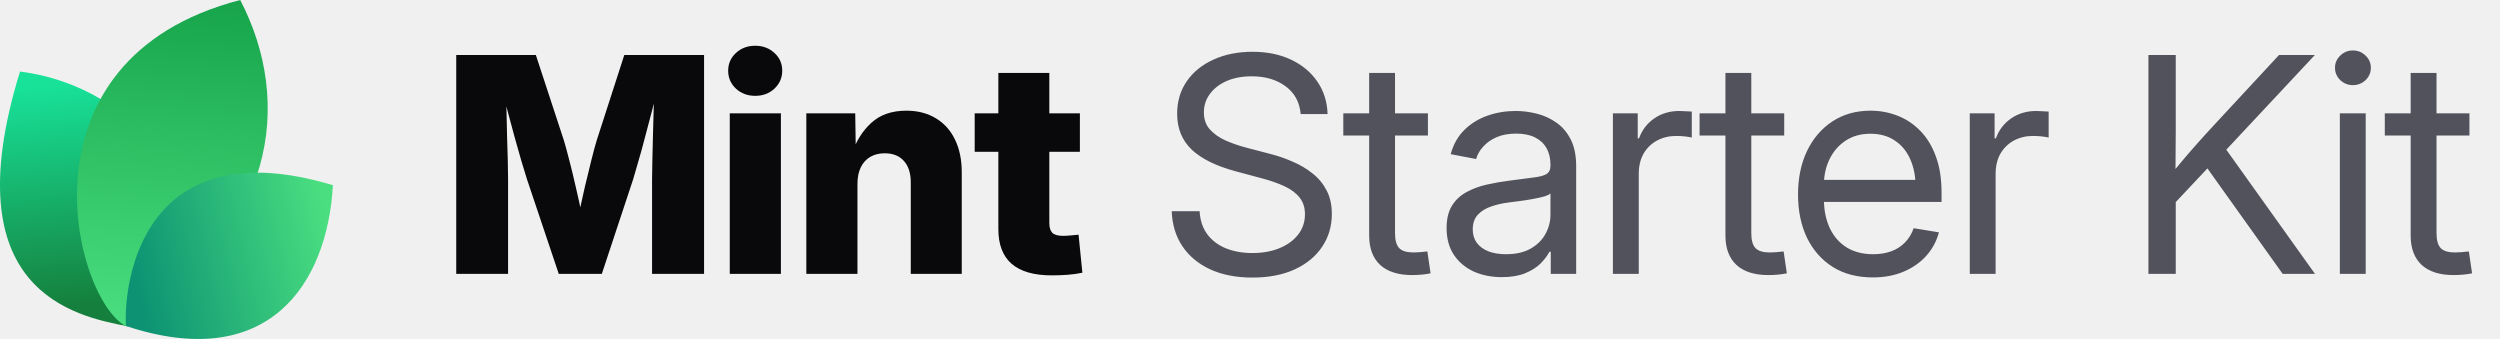
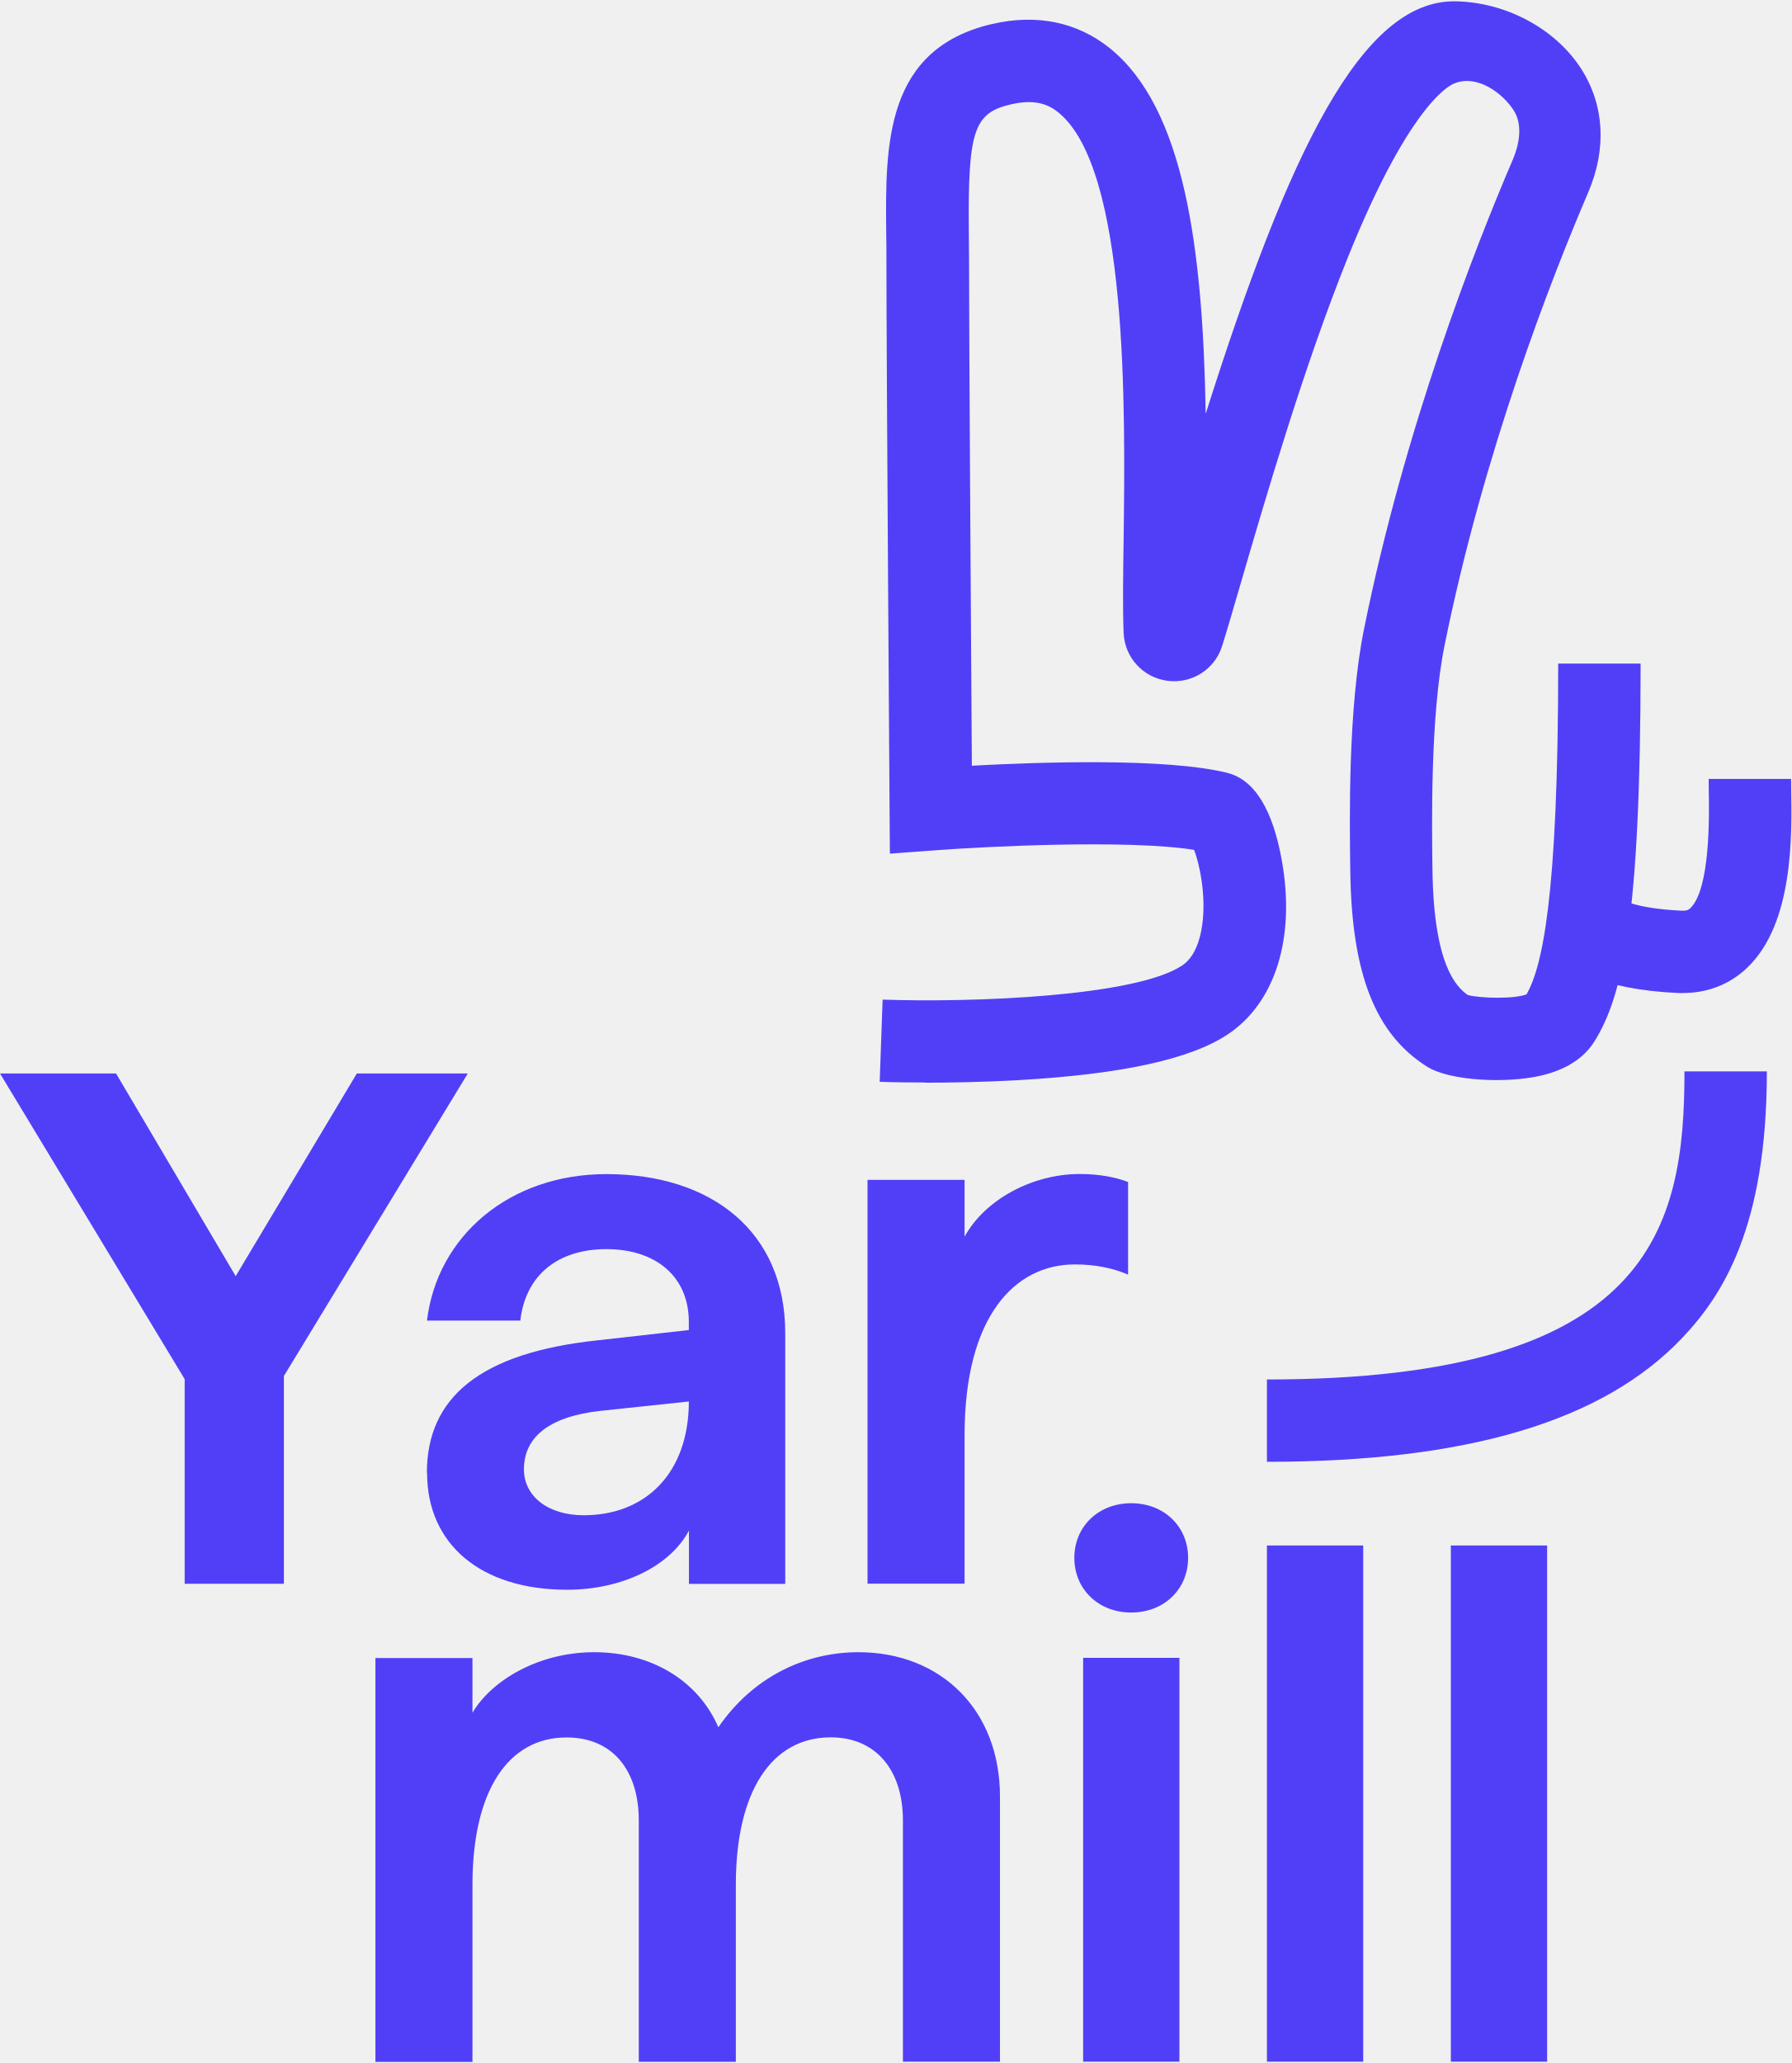
- <svg xmlns="http://www.w3.org/2000/svg" width="177" height="24" viewBox="0 0 177 24" fill="none">
-   <path d="M9.061 23.108C5.268 22.377 -3.391 20.627 1.417 5.064C9.634 6.099 16.973 14.064 9.061 23.108Z" fill="url(#paint0_linear_17557_2020)" />
-   <path d="M8.919 23.094C5.276 21.222 0.784 4.209 17.007 0C20.757 7.193 19.621 16.545 8.919 23.094Z" fill="url(#paint1_linear_17557_2020)" />
-   <path d="M8.914 23.079C8.735 19.882 10.159 9.085 23.57 13.111C23.181 20.123 18.984 26.418 8.914 23.079Z" fill="url(#paint2_linear_17557_2020)" />
-   <path d="M32.301 19.392V3.894H37.938L39.925 9.948C40.036 10.315 40.164 10.787 40.31 11.362C40.462 11.938 40.611 12.552 40.757 13.204C40.91 13.855 41.048 14.483 41.173 15.086C41.305 15.682 41.412 16.192 41.495 16.615H40.695C40.771 16.192 40.871 15.682 40.996 15.086C41.128 14.49 41.267 13.866 41.412 13.214C41.565 12.562 41.714 11.948 41.86 11.373C42.005 10.79 42.133 10.315 42.244 9.948L44.2 3.894H49.848V19.392H46.166V12.704C46.166 12.357 46.173 11.917 46.187 11.383C46.2 10.849 46.214 10.27 46.228 9.646C46.249 9.022 46.266 8.391 46.28 7.753C46.301 7.115 46.311 6.519 46.311 5.964H46.623C46.485 6.561 46.332 7.181 46.166 7.826C45.999 8.471 45.833 9.102 45.666 9.719C45.507 10.336 45.351 10.901 45.198 11.414C45.053 11.928 44.928 12.357 44.824 12.704L42.608 19.392H39.561L37.314 12.704C37.203 12.357 37.072 11.928 36.919 11.414C36.773 10.901 36.614 10.34 36.441 9.729C36.274 9.112 36.104 8.481 35.931 7.836C35.764 7.192 35.608 6.567 35.463 5.964H35.827C35.834 6.512 35.844 7.105 35.858 7.743C35.872 8.374 35.886 9.005 35.9 9.636C35.92 10.26 35.938 10.839 35.952 11.373C35.965 11.907 35.972 12.351 35.972 12.704V19.392H32.301ZM51.668 19.392V8.024H55.288V19.392H51.668ZM53.468 6.786C52.927 6.786 52.473 6.616 52.105 6.276C51.738 5.93 51.554 5.507 51.554 5.007C51.554 4.508 51.738 4.088 52.105 3.749C52.473 3.409 52.927 3.239 53.468 3.239C54.009 3.239 54.463 3.409 54.83 3.749C55.198 4.082 55.382 4.501 55.382 5.007C55.382 5.507 55.198 5.93 54.83 6.276C54.463 6.616 54.009 6.786 53.468 6.786ZM60.708 13.027V19.392H57.088V8.024H60.551L60.593 10.967H60.281C60.593 10.024 61.061 9.268 61.685 8.7C62.309 8.124 63.138 7.836 64.171 7.836C64.975 7.836 65.672 8.017 66.262 8.377C66.851 8.731 67.302 9.234 67.614 9.885C67.933 10.537 68.092 11.307 68.092 12.194V19.392H64.483V12.912C64.483 12.26 64.32 11.754 63.994 11.394C63.675 11.033 63.221 10.853 62.632 10.853C62.25 10.853 61.914 10.936 61.623 11.102C61.332 11.269 61.106 11.515 60.947 11.841C60.787 12.16 60.708 12.555 60.708 13.027ZM76.456 8.024V10.749H69.008V8.024H76.456ZM70.683 5.163H74.292V15.783C74.292 16.102 74.361 16.334 74.5 16.48C74.646 16.625 74.899 16.698 75.259 16.698C75.405 16.698 75.596 16.688 75.831 16.667C76.074 16.646 76.251 16.629 76.362 16.615L76.632 19.309C76.313 19.378 75.963 19.427 75.582 19.455C75.207 19.482 74.836 19.496 74.469 19.496C73.2 19.496 72.25 19.222 71.619 18.674C70.995 18.127 70.683 17.308 70.683 16.22V5.163Z" fill="#09090B" />
-   <path d="M88.667 19.652C87.523 19.652 86.528 19.458 85.682 19.07C84.843 18.681 84.188 18.137 83.716 17.437C83.245 16.736 82.992 15.908 82.957 14.951H84.933C84.968 15.596 85.148 16.14 85.474 16.584C85.8 17.021 86.24 17.354 86.795 17.582C87.35 17.804 87.974 17.915 88.667 17.915C89.388 17.915 90.026 17.801 90.581 17.572C91.143 17.343 91.583 17.024 91.902 16.615C92.228 16.199 92.391 15.717 92.391 15.169C92.391 14.698 92.266 14.306 92.017 13.994C91.767 13.675 91.413 13.408 90.956 13.193C90.498 12.978 89.954 12.787 89.323 12.621L87.502 12.132C86.123 11.765 85.082 11.255 84.382 10.603C83.689 9.944 83.342 9.095 83.342 8.055C83.342 7.174 83.571 6.404 84.028 5.746C84.486 5.087 85.117 4.577 85.921 4.217C86.726 3.849 87.645 3.666 88.678 3.666C89.718 3.666 90.63 3.853 91.413 4.227C92.204 4.602 92.824 5.122 93.275 5.787C93.726 6.446 93.965 7.209 93.993 8.076H92.089C92.013 7.23 91.656 6.574 91.018 6.11C90.387 5.638 89.586 5.403 88.615 5.403C87.95 5.403 87.36 5.513 86.847 5.735C86.341 5.957 85.946 6.262 85.661 6.651C85.377 7.032 85.235 7.469 85.235 7.961C85.235 8.447 85.377 8.849 85.661 9.168C85.946 9.48 86.317 9.74 86.774 9.948C87.232 10.149 87.724 10.319 88.251 10.457L89.884 10.884C90.439 11.023 90.977 11.206 91.496 11.435C92.023 11.657 92.495 11.934 92.911 12.267C93.334 12.593 93.67 12.995 93.92 13.474C94.17 13.945 94.294 14.504 94.294 15.149C94.294 16.015 94.066 16.788 93.608 17.468C93.157 18.148 92.512 18.681 91.673 19.07C90.834 19.458 89.832 19.652 88.667 19.652ZM101.097 8.024V9.594H95.106V8.024H101.097ZM96.937 5.163H98.767V16.521C98.767 17 98.865 17.347 99.059 17.562C99.26 17.77 99.6 17.874 100.078 17.874C100.21 17.874 100.366 17.867 100.546 17.853C100.733 17.832 100.903 17.815 101.056 17.801L101.285 19.351C101.097 19.392 100.886 19.423 100.65 19.444C100.414 19.465 100.189 19.475 99.974 19.475C98.996 19.475 98.244 19.236 97.717 18.758C97.197 18.272 96.937 17.579 96.937 16.677V5.163ZM106.33 19.621C105.595 19.621 104.932 19.489 104.343 19.226C103.754 18.955 103.285 18.564 102.939 18.05C102.592 17.53 102.419 16.896 102.419 16.147C102.419 15.495 102.547 14.965 102.804 14.556C103.06 14.146 103.403 13.828 103.833 13.599C104.263 13.363 104.742 13.186 105.269 13.068C105.796 12.95 106.333 12.857 106.881 12.787C107.574 12.69 108.132 12.617 108.555 12.569C108.978 12.52 109.287 12.441 109.481 12.33C109.675 12.212 109.772 12.014 109.772 11.737V11.654C109.772 11.203 109.679 10.815 109.492 10.489C109.311 10.163 109.041 9.91 108.68 9.729C108.32 9.549 107.872 9.459 107.338 9.459C106.805 9.459 106.34 9.546 105.945 9.719C105.556 9.892 105.241 10.118 104.998 10.395C104.755 10.665 104.593 10.953 104.509 11.258L102.71 10.915C102.897 10.222 103.22 9.65 103.677 9.199C104.135 8.748 104.679 8.412 105.31 8.19C105.941 7.968 106.607 7.857 107.307 7.857C107.8 7.857 108.295 7.92 108.795 8.044C109.301 8.169 109.765 8.381 110.188 8.679C110.611 8.97 110.951 9.369 111.208 9.875C111.464 10.374 111.593 11.005 111.593 11.768V19.392H109.793V17.822H109.7C109.568 18.085 109.363 18.359 109.086 18.643C108.809 18.921 108.444 19.153 107.994 19.34C107.543 19.527 106.988 19.621 106.33 19.621ZM106.621 17.998C107.321 17.998 107.904 17.867 108.368 17.603C108.84 17.333 109.19 16.986 109.419 16.563C109.654 16.133 109.772 15.682 109.772 15.211V13.692C109.703 13.769 109.554 13.841 109.325 13.911C109.096 13.973 108.829 14.032 108.524 14.088C108.226 14.143 107.921 14.192 107.609 14.233C107.304 14.275 107.033 14.309 106.798 14.337C106.354 14.393 105.938 14.49 105.549 14.628C105.168 14.76 104.86 14.954 104.624 15.211C104.388 15.467 104.27 15.811 104.27 16.241C104.27 16.615 104.367 16.934 104.561 17.198C104.762 17.461 105.04 17.662 105.393 17.801C105.747 17.933 106.156 17.998 106.621 17.998ZM114.193 19.392V8.024H115.951V9.792H116.045C116.253 9.209 116.61 8.741 117.116 8.388C117.622 8.034 118.219 7.857 118.905 7.857C119.058 7.857 119.217 7.864 119.384 7.878C119.55 7.885 119.682 7.892 119.779 7.899V9.74C119.716 9.719 119.578 9.695 119.363 9.667C119.155 9.639 118.922 9.625 118.666 9.625C118.174 9.625 117.726 9.733 117.324 9.948C116.922 10.163 116.603 10.471 116.367 10.874C116.138 11.276 116.024 11.758 116.024 12.319V19.392H114.193ZM126.322 8.024V9.594H120.33V8.024H126.322ZM122.161 5.163H123.992V16.521C123.992 17 124.089 17.347 124.283 17.562C124.484 17.77 124.824 17.874 125.302 17.874C125.434 17.874 125.59 17.867 125.77 17.853C125.958 17.832 126.127 17.815 126.28 17.801L126.509 19.351C126.322 19.392 126.11 19.423 125.874 19.444C125.639 19.465 125.413 19.475 125.198 19.475C124.221 19.475 123.468 19.236 122.941 18.758C122.421 18.272 122.161 17.579 122.161 16.677V5.163ZM132.604 19.642C131.502 19.642 130.555 19.396 129.765 18.903C128.974 18.404 128.364 17.714 127.934 16.834C127.511 15.946 127.3 14.927 127.3 13.775C127.3 12.611 127.511 11.584 127.934 10.697C128.364 9.802 128.964 9.102 129.734 8.596C130.51 8.089 131.408 7.836 132.428 7.836C133.1 7.836 133.738 7.954 134.341 8.19C134.952 8.426 135.489 8.783 135.954 9.261C136.425 9.74 136.793 10.343 137.056 11.071C137.327 11.792 137.462 12.645 137.462 13.63V14.296H128.433V12.735H136.463L135.631 13.297C135.631 12.541 135.506 11.876 135.257 11.3C135.007 10.725 134.643 10.277 134.165 9.958C133.686 9.632 133.107 9.469 132.428 9.469C131.748 9.469 131.162 9.632 130.67 9.958C130.177 10.284 129.796 10.725 129.526 11.279C129.262 11.827 129.13 12.441 129.13 13.12V14.046C129.13 14.864 129.273 15.572 129.557 16.168C129.841 16.757 130.243 17.211 130.763 17.53C131.283 17.842 131.901 17.998 132.615 17.998C133.093 17.998 133.523 17.929 133.905 17.79C134.293 17.645 134.619 17.433 134.882 17.156C135.153 16.879 135.354 16.546 135.486 16.157L137.275 16.449C137.108 17.08 136.81 17.634 136.38 18.113C135.95 18.591 135.413 18.966 134.768 19.236C134.123 19.507 133.402 19.642 132.604 19.642ZM139.459 19.392V8.024H141.217V9.792H141.311C141.519 9.209 141.876 8.741 142.382 8.388C142.888 8.034 143.485 7.857 144.171 7.857C144.324 7.857 144.483 7.864 144.649 7.878C144.816 7.885 144.948 7.892 145.045 7.899V9.74C144.982 9.719 144.844 9.695 144.629 9.667C144.421 9.639 144.188 9.625 143.932 9.625C143.439 9.625 142.992 9.733 142.59 9.948C142.188 10.163 141.869 10.471 141.633 10.874C141.404 11.276 141.29 11.758 141.29 12.319V19.392H139.459ZM153.429 14.961V12.715C153.783 12.257 154.136 11.82 154.49 11.404C154.844 10.981 155.204 10.565 155.572 10.156C155.939 9.74 156.314 9.327 156.695 8.918L161.355 3.894H163.893L157.277 10.967H157.184L153.429 14.961ZM152.108 19.392V3.894H154.043V9.241L154.022 12.559L154.043 13.505V19.392H152.108ZM161.615 19.392L155.967 11.477L157.173 9.969L163.903 19.392H161.615ZM165.661 19.392V8.024H167.492V19.392H165.661ZM166.587 6.027C166.24 6.027 165.942 5.909 165.692 5.673C165.443 5.43 165.318 5.139 165.318 4.799C165.318 4.459 165.443 4.172 165.692 3.936C165.942 3.693 166.24 3.572 166.587 3.572C166.934 3.572 167.232 3.693 167.482 3.936C167.731 4.172 167.856 4.459 167.856 4.799C167.856 5.139 167.731 5.43 167.482 5.673C167.232 5.909 166.934 6.027 166.587 6.027ZM174.836 8.024V9.594H168.844V8.024H174.836ZM170.675 5.163H172.506V16.521C172.506 17 172.603 17.347 172.797 17.562C172.998 17.77 173.338 17.874 173.816 17.874C173.948 17.874 174.104 17.867 174.284 17.853C174.472 17.832 174.641 17.815 174.794 17.801L175.023 19.351C174.836 19.392 174.624 19.423 174.388 19.444C174.153 19.465 173.927 19.475 173.712 19.475C172.735 19.475 171.982 19.236 171.455 18.758C170.935 18.272 170.675 17.579 170.675 16.677V5.163Z" fill="#52525C" />
+ <svg xmlns="http://www.w3.org/2000/svg" width="680" height="783" viewBox="0 0 680 783" fill="none">
+   <g clip-path="url(#clip0_130_80)">
+     <path d="M70.061 523.37L0 407.428H44.056L89.472 484.352L135.464 407.428H177.583L107.77 522.259V601.117H70.102V523.37H70.061Z" fill="#513FF8" />
+     <path d="M162.046 559.054C162.046 530.573 181.993 513.41 227.161 508.677L261.491 504.808V501.762C261.491 484.311 248.756 474.104 230.211 474.104C211.665 474.104 199.467 484.064 197.53 501.227H162.087C165.961 469.124 193.367 445.623 230.211 445.623C269.816 445.623 298.087 467.189 298.087 505.96V601.158H261.532V580.95C254.32 594.491 236.063 603.381 215.292 603.381C182.322 603.381 162.128 585.93 162.128 559.095L162.046 559.054ZM221.598 575.105C245.13 575.105 261.491 559.054 261.491 531.931L227.697 535.511C208.039 537.734 198.89 545.76 198.89 557.654C198.89 567.903 208.039 575.105 221.598 575.105Z" fill="#513FF8" />
+     <path d="M329.326 447.804H366.17V469.371C373.918 455.254 391.927 445.581 409.937 445.581C416.861 445.581 423.249 446.693 428.235 448.627V483.776C422.424 481.265 415.789 479.907 408 479.907C385.292 479.907 366.17 499.539 366.17 544.649V601.076H329.326V447.804Z" fill="#513FF8" />
+     <path d="M638.87 376.93C638.211 376.93 637.593 376.93 636.933 376.889C607.59 375.49 596.298 367.752 592.053 361.537L617.811 343.839C616.616 342.111 615.627 341.452 615.627 341.411C615.668 341.411 620.902 344.827 638.417 345.65C640.56 345.732 641.178 345.156 641.673 344.703C649.297 337.336 648.844 309.431 648.679 300.253C648.679 298.483 648.638 296.919 648.638 295.643H679.918C679.918 296.796 679.918 298.195 679.959 299.759C680.247 317.457 680.783 350.383 663.433 367.135C656.798 373.555 648.349 376.889 638.912 376.889L638.87 376.93Z" fill="#513FF8" />
+     <path d="M350.921 410.844C340.948 410.844 334.478 410.638 333.942 410.597L335.055 379.4C369.673 380.593 431.12 378.165 448.718 366.476C452.262 364.13 454.735 359.726 455.971 353.47C458.279 341.905 455.641 328.734 453.292 322.561C428.276 318.568 374.453 321.243 354.507 322.766L337.816 324.001L337.692 307.291C337.692 305.562 336.497 135.416 336.497 98.003C336.497 94.463 336.497 91.047 336.415 87.672C336.126 55.281 335.796 18.568 376.638 9.102C393.493 5.192 408.948 8.361 421.229 18.239C449.707 41.123 456.63 94.546 457.702 157.065C489.353 57.133 516.882 0.5 551.954 0.5C552.16 0.5 552.325 0.5 552.531 0.5C571.653 0.829 590.322 10.831 600.131 25.936C609.033 39.724 610.022 56.434 602.892 73.061C588.962 105.576 563.329 171.099 548.369 244.978C542.929 271.854 543.547 313.053 543.794 330.627C544.33 366.229 552.819 374.625 557.229 377.671C562.381 378.947 574.992 379.194 579.525 377.383C585.253 367.093 591.518 342.193 591.518 251.851H622.798C622.798 347.955 616.08 377.959 605.282 395.245C601.244 401.707 594.32 406.111 584.759 408.292C572.024 411.215 550.47 410.35 541.733 404.835C522.158 392.529 513.173 369.769 512.596 331.121C512.308 310.954 511.69 268.973 517.789 238.804C533.285 162.209 559.784 94.381 574.209 60.755C577.217 53.717 577.794 46.803 574.579 41.822C570.499 35.484 560.773 28.035 552.036 31.698C551.913 31.739 536.293 36.472 511.607 97.838C495.04 138.996 480.616 188.386 471.096 221.065C468.293 230.655 465.903 238.928 463.966 245.101C461.205 254.033 452.468 259.589 443.195 258.395C433.922 257.202 426.916 249.505 426.546 240.204C426.175 230.943 426.339 218.637 426.546 204.396C427.164 155.336 428.318 64.048 401.736 42.646C398.521 40.053 393.535 37.336 383.809 39.6C369.673 42.852 367.447 49.56 367.777 87.467C367.777 90.924 367.859 94.463 367.859 98.085C367.859 128.419 368.642 246.707 368.931 290.622C394.771 289.223 442.659 287.617 465.779 293.297C476.165 295.849 483.212 307.167 486.674 327.006C491.784 356.104 484.078 380.593 466.109 392.57C451.809 402.078 425.68 407.757 386.281 409.98C372.887 410.721 360.441 410.927 351.045 410.927L350.921 410.844Z" fill="#513FF8" />
+     <path d="M379.605 681.787V782.5H342.761V690.924C342.761 671.826 332.499 659.397 315.355 659.397C292.936 659.397 279.336 679.852 279.336 715.289V782.541H242.492V690.965C242.492 671.868 232.519 659.438 215.086 659.438C192.914 659.438 179.355 679.646 179.355 715.33V782.582H142.512V629.31H179.355V650.054C186.567 637.871 204.289 627.088 225.595 627.088C246.902 627.088 264.912 637.583 272.701 655.569C286.012 636.184 305.959 627.088 325.864 627.088C357.144 627.088 379.605 648.943 379.605 681.869V681.787Z" fill="#513FF8" />
+     <path d="M429.43 570.537C441.876 570.537 451.026 579.386 451.026 591.28C451.026 603.175 441.876 612.024 429.43 612.024C416.984 612.024 407.835 603.175 407.835 591.28C407.835 579.386 416.984 570.537 429.43 570.537ZM411.173 629.228H447.729V782.5H411.173V629.228Z" fill="#513FF8" />
+     <path d="M480.945 586.588H517.501V782.5H480.945V586.588Z" fill="#513FF8" />
+     <path d="M550.759 586.588H587.314V782.5H550.759V586.588Z" fill="#513FF8" />
+     <path d="M480.945 554.815V523.576C627.207 523.576 639.447 465.831 639.447 406.646H670.727C670.727 466.284 653.542 492.049 638.582 507.812C608.579 539.421 557.023 554.815 480.987 554.815H480.945Z" fill="#513FF8" />
+   </g>
  <defs>
-     <linearGradient id="paint0_linear_17557_2020" x1="3.776" y1="5.916" x2="5.232" y2="21.559" gradientUnits="userSpaceOnUse">
-       <stop stop-color="#18E299" />
-       <stop offset="1" stop-color="#15803D" />
-     </linearGradient>
-     <linearGradient id="paint1_linear_17557_2020" x1="12.171" y1="-0.718" x2="10.19" y2="22.983" gradientUnits="userSpaceOnUse">
-       <stop stop-color="#16A34A" />
-       <stop offset="1" stop-color="#4ADE80" />
-     </linearGradient>
-     <linearGradient id="paint2_linear_17557_2020" x1="23.133" y1="15.353" x2="9.338" y2="18.52" gradientUnits="userSpaceOnUse">
-       <stop stop-color="#4ADE80" />
-       <stop offset="1" stop-color="#0D9373" />
-     </linearGradient>
+     <clipPath id="clip0_130_80">
+       <rect width="680" height="782" fill="white" transform="translate(0 0.5)" />
+     </clipPath>
  </defs>
</svg>
